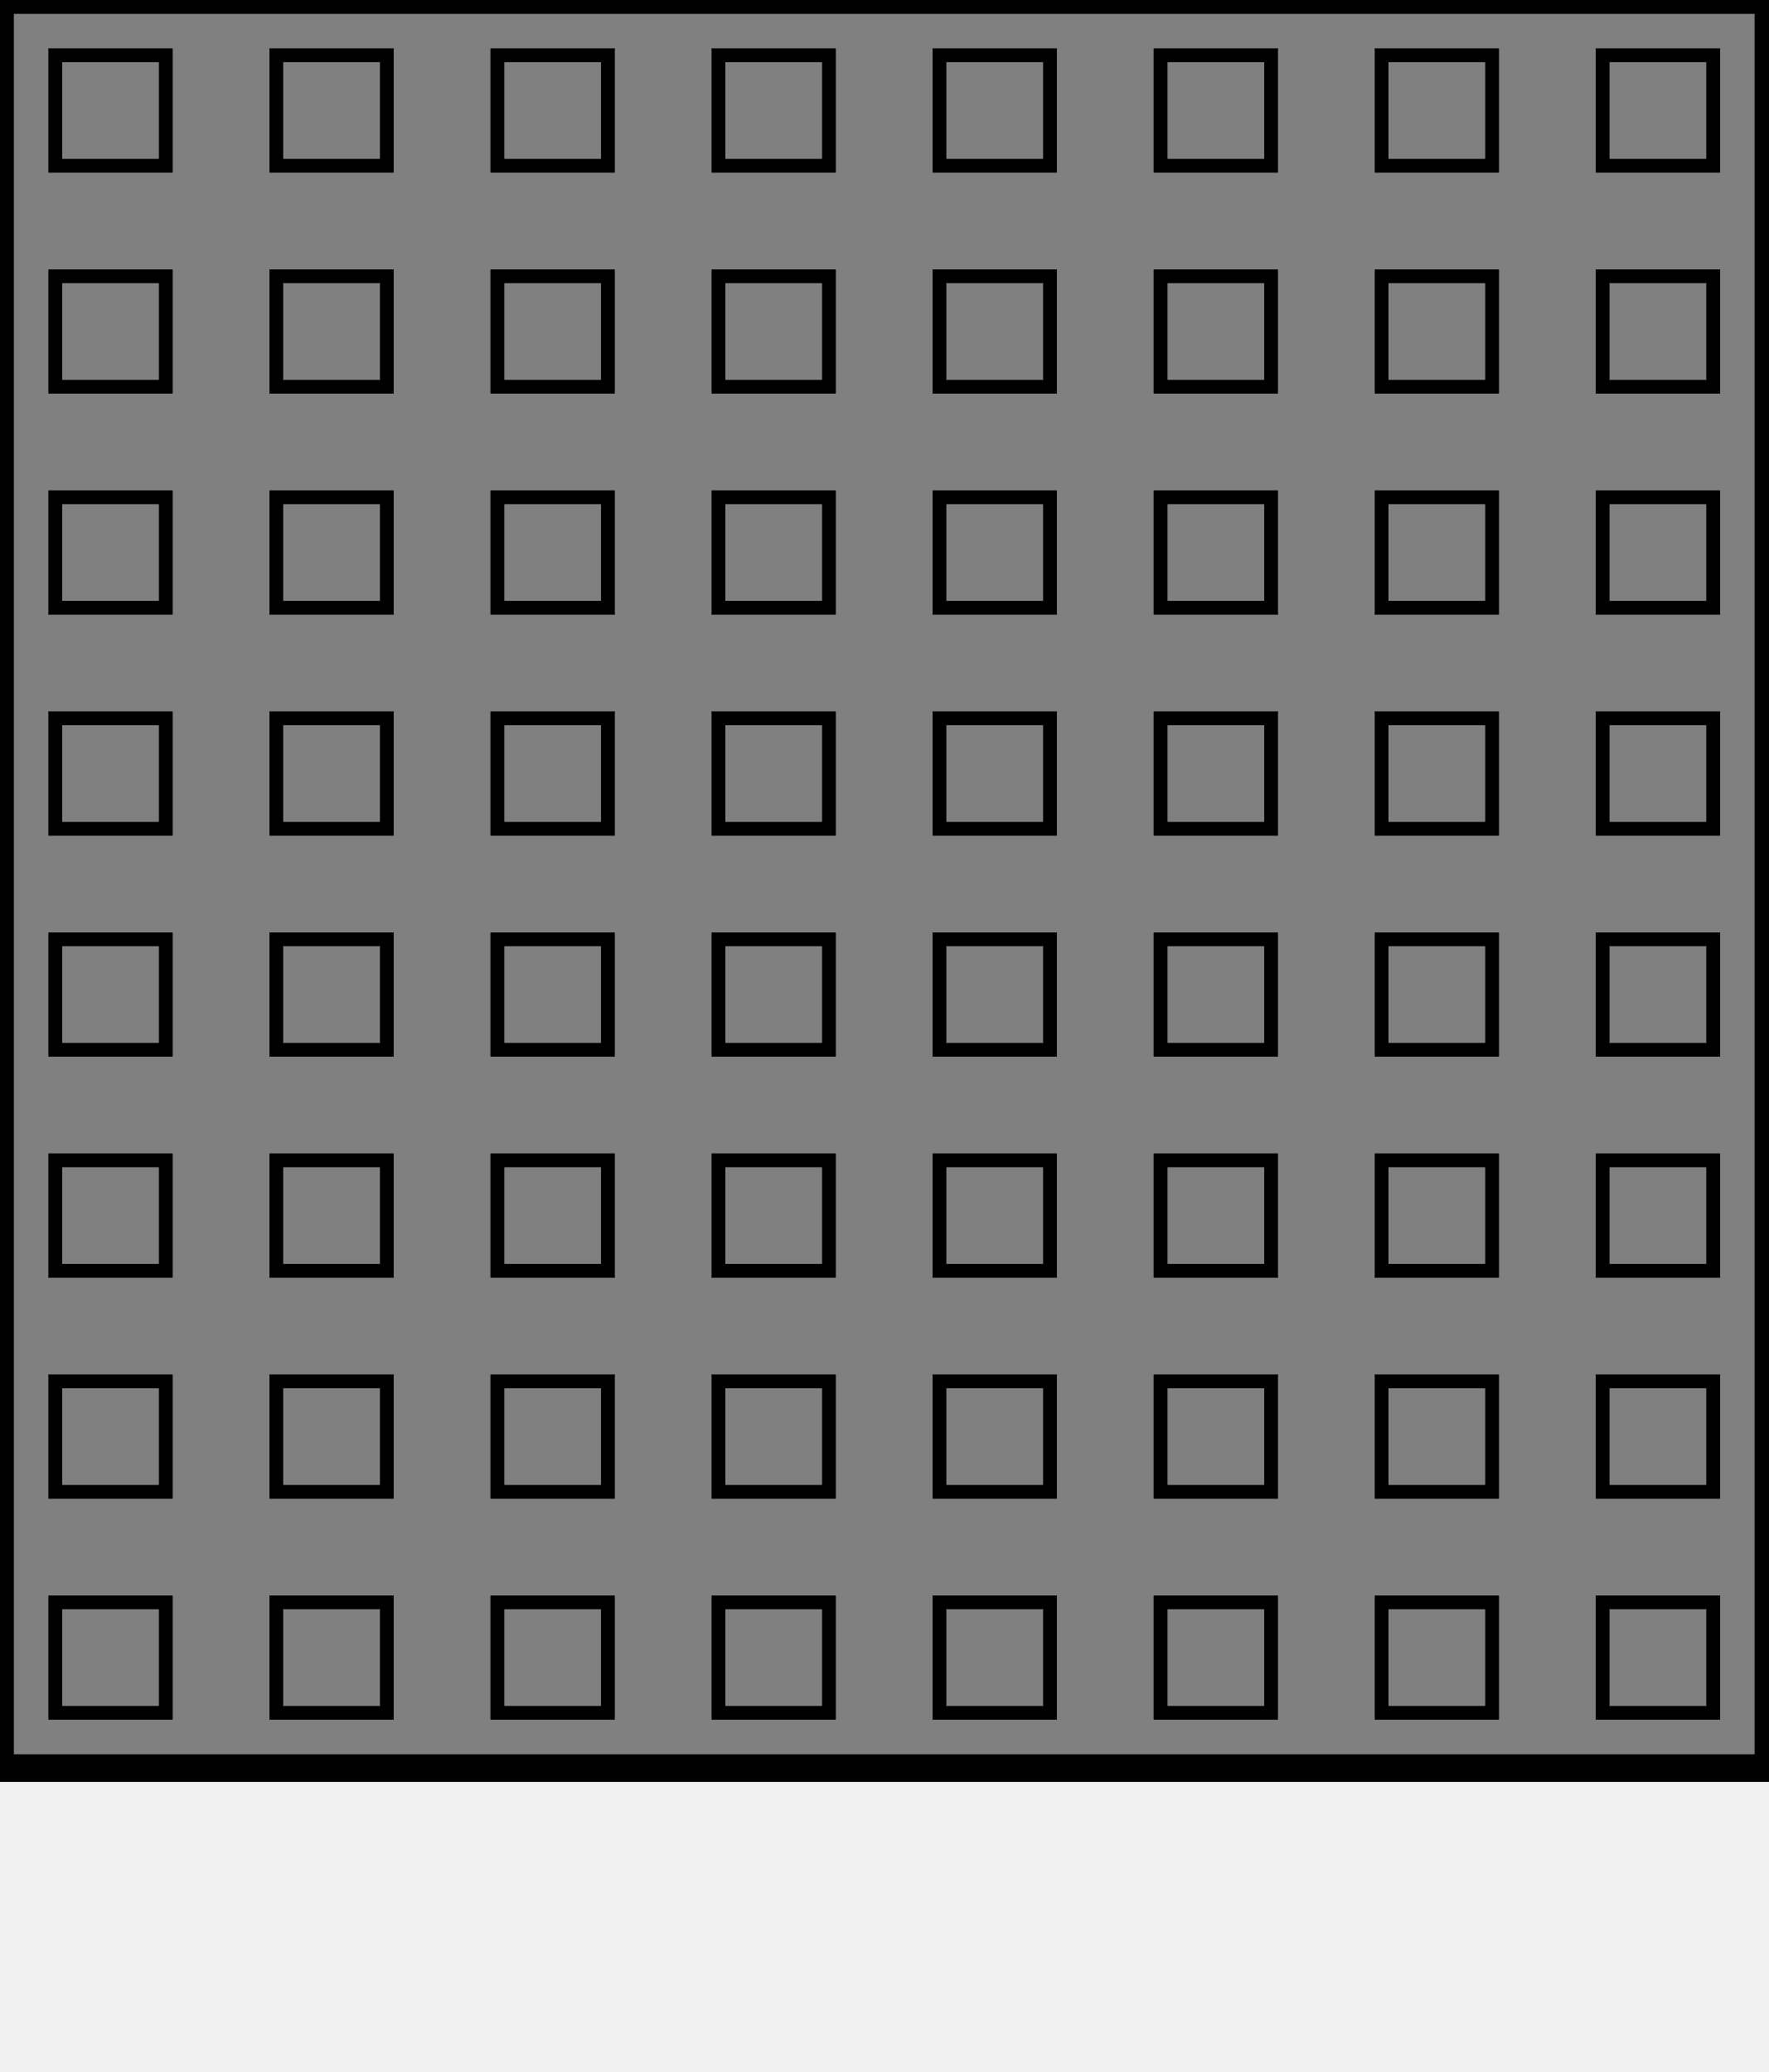
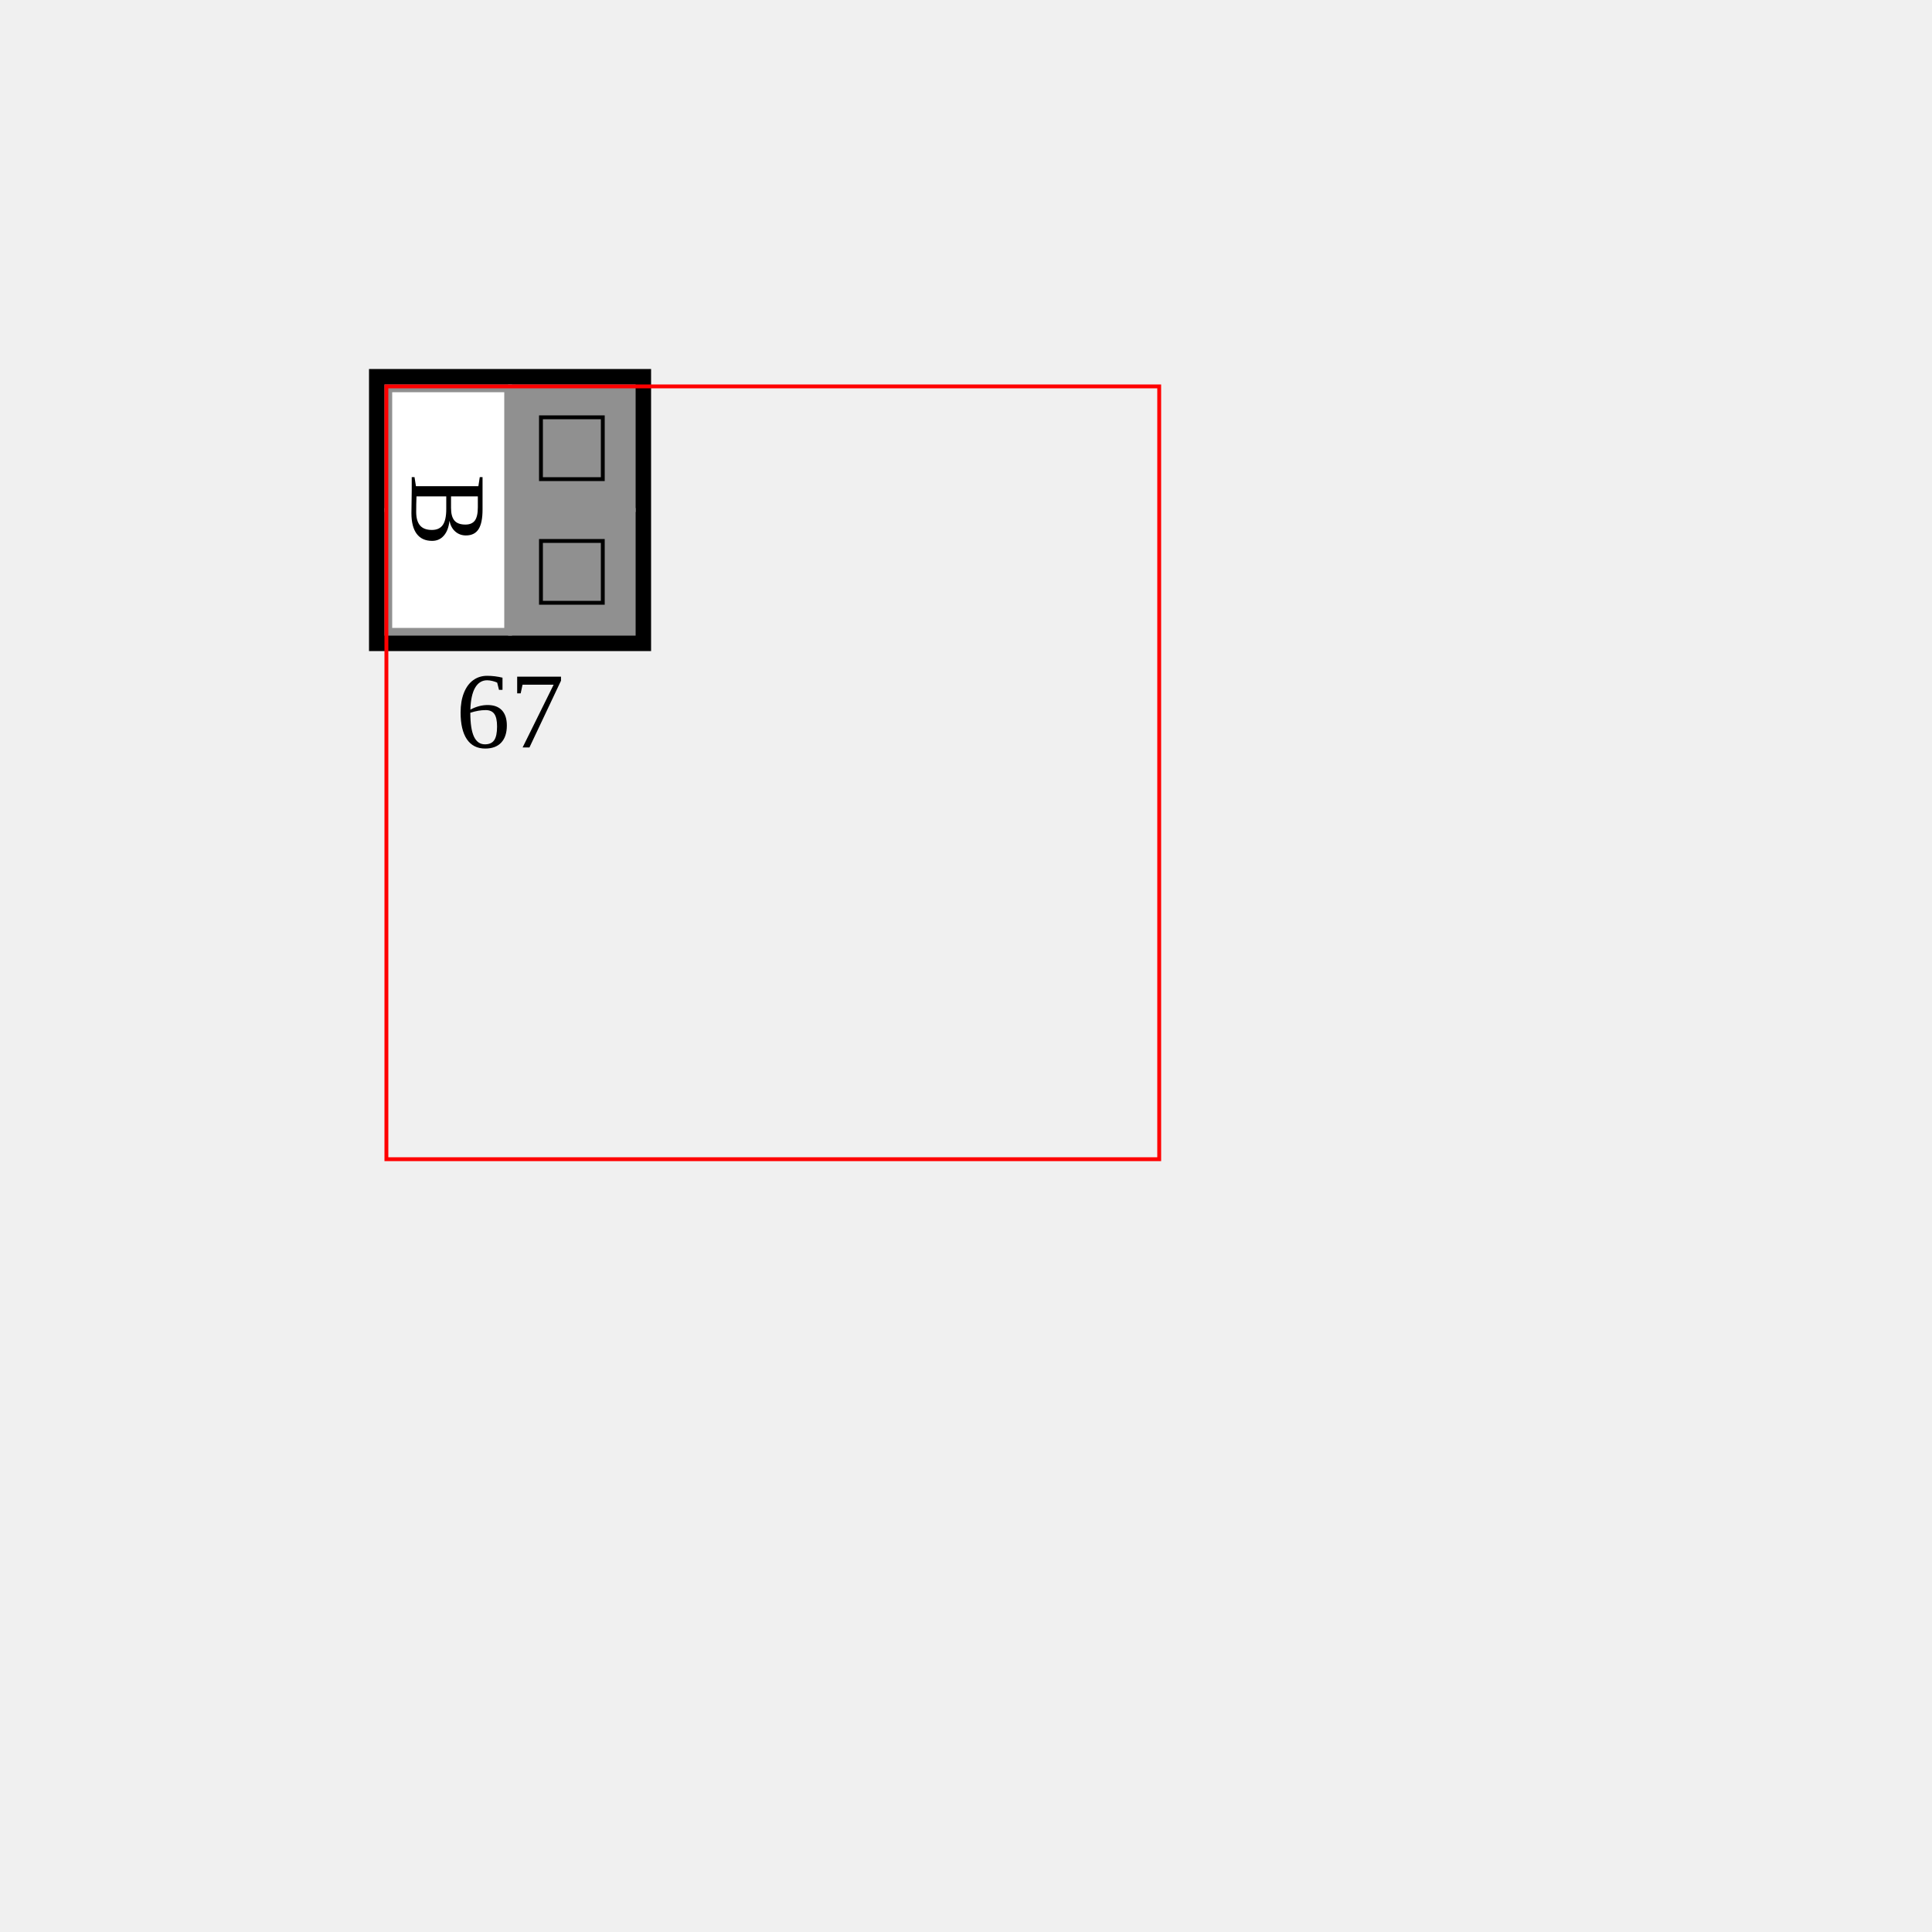
- <svg xmlns="http://www.w3.org/2000/svg" height="150" width="128">
-   <g transform="translate(0,0) scale(1)">
-     <text x="64" y="142" font-family="Verdana" font-size="16" fill="black" style="text-anchor:middle" />
-     <polygon points="0,0 128,0 128,128 0,128" style="fill:#808080;stroke:black;stroke-width:2" />
-     <polygon transform="translate(4,4)" points="0,0 8,0 8,8 0,8" style="fill:#808080;stroke:black;stroke-width:1" />
-     <polygon transform="translate(20,4)" points="0,0 8,0 8,8 0,8" style="fill:#808080;stroke:black;stroke-width:1" />
-     <polygon transform="translate(36,4)" points="0,0 8,0 8,8 0,8" style="fill:#808080;stroke:black;stroke-width:1" />
-     <polygon transform="translate(52,4)" points="0,0 8,0 8,8 0,8" style="fill:#808080;stroke:black;stroke-width:1" />
-     <polygon transform="translate(68,4)" points="0,0 8,0 8,8 0,8" style="fill:#808080;stroke:black;stroke-width:1" />
-     <polygon transform="translate(84,4)" points="0,0 8,0 8,8 0,8" style="fill:#808080;stroke:black;stroke-width:1" />
-     <polygon transform="translate(100,4)" points="0,0 8,0 8,8 0,8" style="fill:#808080;stroke:black;stroke-width:1" />
-     <polygon transform="translate(116,4)" points="0,0 8,0 8,8 0,8" style="fill:#808080;stroke:black;stroke-width:1" />
-     <polygon transform="translate(4,20)" points="0,0 8,0 8,8 0,8" style="fill:#808080;stroke:black;stroke-width:1" />
-     <polygon transform="translate(20,20)" points="0,0 8,0 8,8 0,8" style="fill:#808080;stroke:black;stroke-width:1" />
-     <polygon transform="translate(36,20)" points="0,0 8,0 8,8 0,8" style="fill:#808080;stroke:black;stroke-width:1" />
-     <polygon transform="translate(52,20)" points="0,0 8,0 8,8 0,8" style="fill:#808080;stroke:black;stroke-width:1" />
-     <polygon transform="translate(68,20)" points="0,0 8,0 8,8 0,8" style="fill:#808080;stroke:black;stroke-width:1" />
-     <polygon transform="translate(84,20)" points="0,0 8,0 8,8 0,8" style="fill:#808080;stroke:black;stroke-width:1" />
-     <polygon transform="translate(100,20)" points="0,0 8,0 8,8 0,8" style="fill:#808080;stroke:black;stroke-width:1" />
-     <polygon transform="translate(116,20)" points="0,0 8,0 8,8 0,8" style="fill:#808080;stroke:black;stroke-width:1" />
-     <polygon transform="translate(4,36)" points="0,0 8,0 8,8 0,8" style="fill:#808080;stroke:black;stroke-width:1" />
-     <polygon transform="translate(20,36)" points="0,0 8,0 8,8 0,8" style="fill:#808080;stroke:black;stroke-width:1" />
-     <polygon transform="translate(36,36)" points="0,0 8,0 8,8 0,8" style="fill:#808080;stroke:black;stroke-width:1" />
-     <polygon transform="translate(52,36)" points="0,0 8,0 8,8 0,8" style="fill:#808080;stroke:black;stroke-width:1" />
-     <polygon transform="translate(68,36)" points="0,0 8,0 8,8 0,8" style="fill:#808080;stroke:black;stroke-width:1" />
-     <polygon transform="translate(84,36)" points="0,0 8,0 8,8 0,8" style="fill:#808080;stroke:black;stroke-width:1" />
-     <polygon transform="translate(100,36)" points="0,0 8,0 8,8 0,8" style="fill:#808080;stroke:black;stroke-width:1" />
-     <polygon transform="translate(116,36)" points="0,0 8,0 8,8 0,8" style="fill:#808080;stroke:black;stroke-width:1" />
-     <polygon transform="translate(4,52)" points="0,0 8,0 8,8 0,8" style="fill:#808080;stroke:black;stroke-width:1" />
-     <polygon transform="translate(20,52)" points="0,0 8,0 8,8 0,8" style="fill:#808080;stroke:black;stroke-width:1" />
-     <polygon transform="translate(36,52)" points="0,0 8,0 8,8 0,8" style="fill:#808080;stroke:black;stroke-width:1" />
-     <polygon transform="translate(52,52)" points="0,0 8,0 8,8 0,8" style="fill:#808080;stroke:black;stroke-width:1" />
-     <polygon transform="translate(68,52)" points="0,0 8,0 8,8 0,8" style="fill:#808080;stroke:black;stroke-width:1" />
-     <polygon transform="translate(84,52)" points="0,0 8,0 8,8 0,8" style="fill:#808080;stroke:black;stroke-width:1" />
-     <polygon transform="translate(100,52)" points="0,0 8,0 8,8 0,8" style="fill:#808080;stroke:black;stroke-width:1" />
-     <polygon transform="translate(116,52)" points="0,0 8,0 8,8 0,8" style="fill:#808080;stroke:black;stroke-width:1" />
-     <polygon transform="translate(4,68)" points="0,0 8,0 8,8 0,8" style="fill:#808080;stroke:black;stroke-width:1" />
-     <polygon transform="translate(20,68)" points="0,0 8,0 8,8 0,8" style="fill:#808080;stroke:black;stroke-width:1" />
-     <polygon transform="translate(36,68)" points="0,0 8,0 8,8 0,8" style="fill:#808080;stroke:black;stroke-width:1" />
-     <polygon transform="translate(52,68)" points="0,0 8,0 8,8 0,8" style="fill:#808080;stroke:black;stroke-width:1" />
-     <polygon transform="translate(68,68)" points="0,0 8,0 8,8 0,8" style="fill:#808080;stroke:black;stroke-width:1" />
-     <polygon transform="translate(84,68)" points="0,0 8,0 8,8 0,8" style="fill:#808080;stroke:black;stroke-width:1" />
-     <polygon transform="translate(100,68)" points="0,0 8,0 8,8 0,8" style="fill:#808080;stroke:black;stroke-width:1" />
-     <polygon transform="translate(116,68)" points="0,0 8,0 8,8 0,8" style="fill:#808080;stroke:black;stroke-width:1" />
-     <polygon transform="translate(4,84)" points="0,0 8,0 8,8 0,8" style="fill:#808080;stroke:black;stroke-width:1" />
-     <polygon transform="translate(20,84)" points="0,0 8,0 8,8 0,8" style="fill:#808080;stroke:black;stroke-width:1" />
-     <polygon transform="translate(36,84)" points="0,0 8,0 8,8 0,8" style="fill:#808080;stroke:black;stroke-width:1" />
-     <polygon transform="translate(52,84)" points="0,0 8,0 8,8 0,8" style="fill:#808080;stroke:black;stroke-width:1" />
-     <polygon transform="translate(68,84)" points="0,0 8,0 8,8 0,8" style="fill:#808080;stroke:black;stroke-width:1" />
-     <polygon transform="translate(84,84)" points="0,0 8,0 8,8 0,8" style="fill:#808080;stroke:black;stroke-width:1" />
-     <polygon transform="translate(100,84)" points="0,0 8,0 8,8 0,8" style="fill:#808080;stroke:black;stroke-width:1" />
-     <polygon transform="translate(116,84)" points="0,0 8,0 8,8 0,8" style="fill:#808080;stroke:black;stroke-width:1" />
-     <polygon transform="translate(4,100)" points="0,0 8,0 8,8 0,8" style="fill:#808080;stroke:black;stroke-width:1" />
-     <polygon transform="translate(20,100)" points="0,0 8,0 8,8 0,8" style="fill:#808080;stroke:black;stroke-width:1" />
-     <polygon transform="translate(36,100)" points="0,0 8,0 8,8 0,8" style="fill:#808080;stroke:black;stroke-width:1" />
-     <polygon transform="translate(52,100)" points="0,0 8,0 8,8 0,8" style="fill:#808080;stroke:black;stroke-width:1" />
-     <polygon transform="translate(68,100)" points="0,0 8,0 8,8 0,8" style="fill:#808080;stroke:black;stroke-width:1" />
-     <polygon transform="translate(84,100)" points="0,0 8,0 8,8 0,8" style="fill:#808080;stroke:black;stroke-width:1" />
-     <polygon transform="translate(100,100)" points="0,0 8,0 8,8 0,8" style="fill:#808080;stroke:black;stroke-width:1" />
-     <polygon transform="translate(116,100)" points="0,0 8,0 8,8 0,8" style="fill:#808080;stroke:black;stroke-width:1" />
-     <polygon transform="translate(4,116)" points="0,0 8,0 8,8 0,8" style="fill:#808080;stroke:black;stroke-width:1" />
-     <polygon transform="translate(20,116)" points="0,0 8,0 8,8 0,8" style="fill:#808080;stroke:black;stroke-width:1" />
-     <polygon transform="translate(36,116)" points="0,0 8,0 8,8 0,8" style="fill:#808080;stroke:black;stroke-width:1" />
-     <polygon transform="translate(52,116)" points="0,0 8,0 8,8 0,8" style="fill:#808080;stroke:black;stroke-width:1" />
-     <polygon transform="translate(68,116)" points="0,0 8,0 8,8 0,8" style="fill:#808080;stroke:black;stroke-width:1" />
-     <polygon transform="translate(84,116)" points="0,0 8,0 8,8 0,8" style="fill:#808080;stroke:black;stroke-width:1" />
-     <polygon transform="translate(100,116)" points="0,0 8,0 8,8 0,8" style="fill:#808080;stroke:black;stroke-width:1" />
-     <polygon transform="translate(116,116)" points="0,0 8,0 8,8 0,8" style="fill:#808080;stroke:black;stroke-width:1" />
+ <svg xmlns="http://www.w3.org/2000/svg" width="500" height="500">
+   <g transform="translate(100,100) scale(1)">
+     <rect width="72" height="72" x="-4" y="-4" stroke="black" fill="black" />
+     <text x="32" y="84" dominant-baseline="central" text-anchor="middle" style="font-size: 28">67</text>
+     <g transform="translate(0,0)">
+       <rect width="32" height="32" x="0" y="0" stroke="#909090" fill="#909090" />
+       <rect width="16" height="16" x="8" y="8" fill="none" stroke="black" />
+     </g>
+     <g transform="translate(32,0)">
+       <rect width="32" height="32" x="0" y="0" stroke="#909090" fill="#909090" />
+       <rect width="16" height="16" x="8" y="8" fill="none" stroke="black" />
+     </g>
+     <g transform="translate(32,32)">
+       <rect width="32" height="32" x="0" y="0" stroke="#909090" fill="#909090" />
+       <rect width="16" height="16" x="8" y="8" fill="none" stroke="black" />
+     </g>
+     <g transform="translate(0,32)">
+       <rect width="32" height="32" x="0" y="0" stroke="#909090" fill="#909090" />
+       <rect width="16" height="16" x="8" y="8" fill="none" stroke="black" />
+     </g>
+     <g transform="translate(32,0) rotate(90)">
+       <rect width="60" height="28" x="2" y="2" stroke="white" fill="white" />
+       <text x="32" y="16" dominant-baseline="central" text-anchor="middle" style="font-size: 28">B</text>
+     </g>
+     <g>
+       <rect width="200" height="200" x="0" y="0" stroke="red" fill="none" />
+     </g>
  </g>
</svg>
